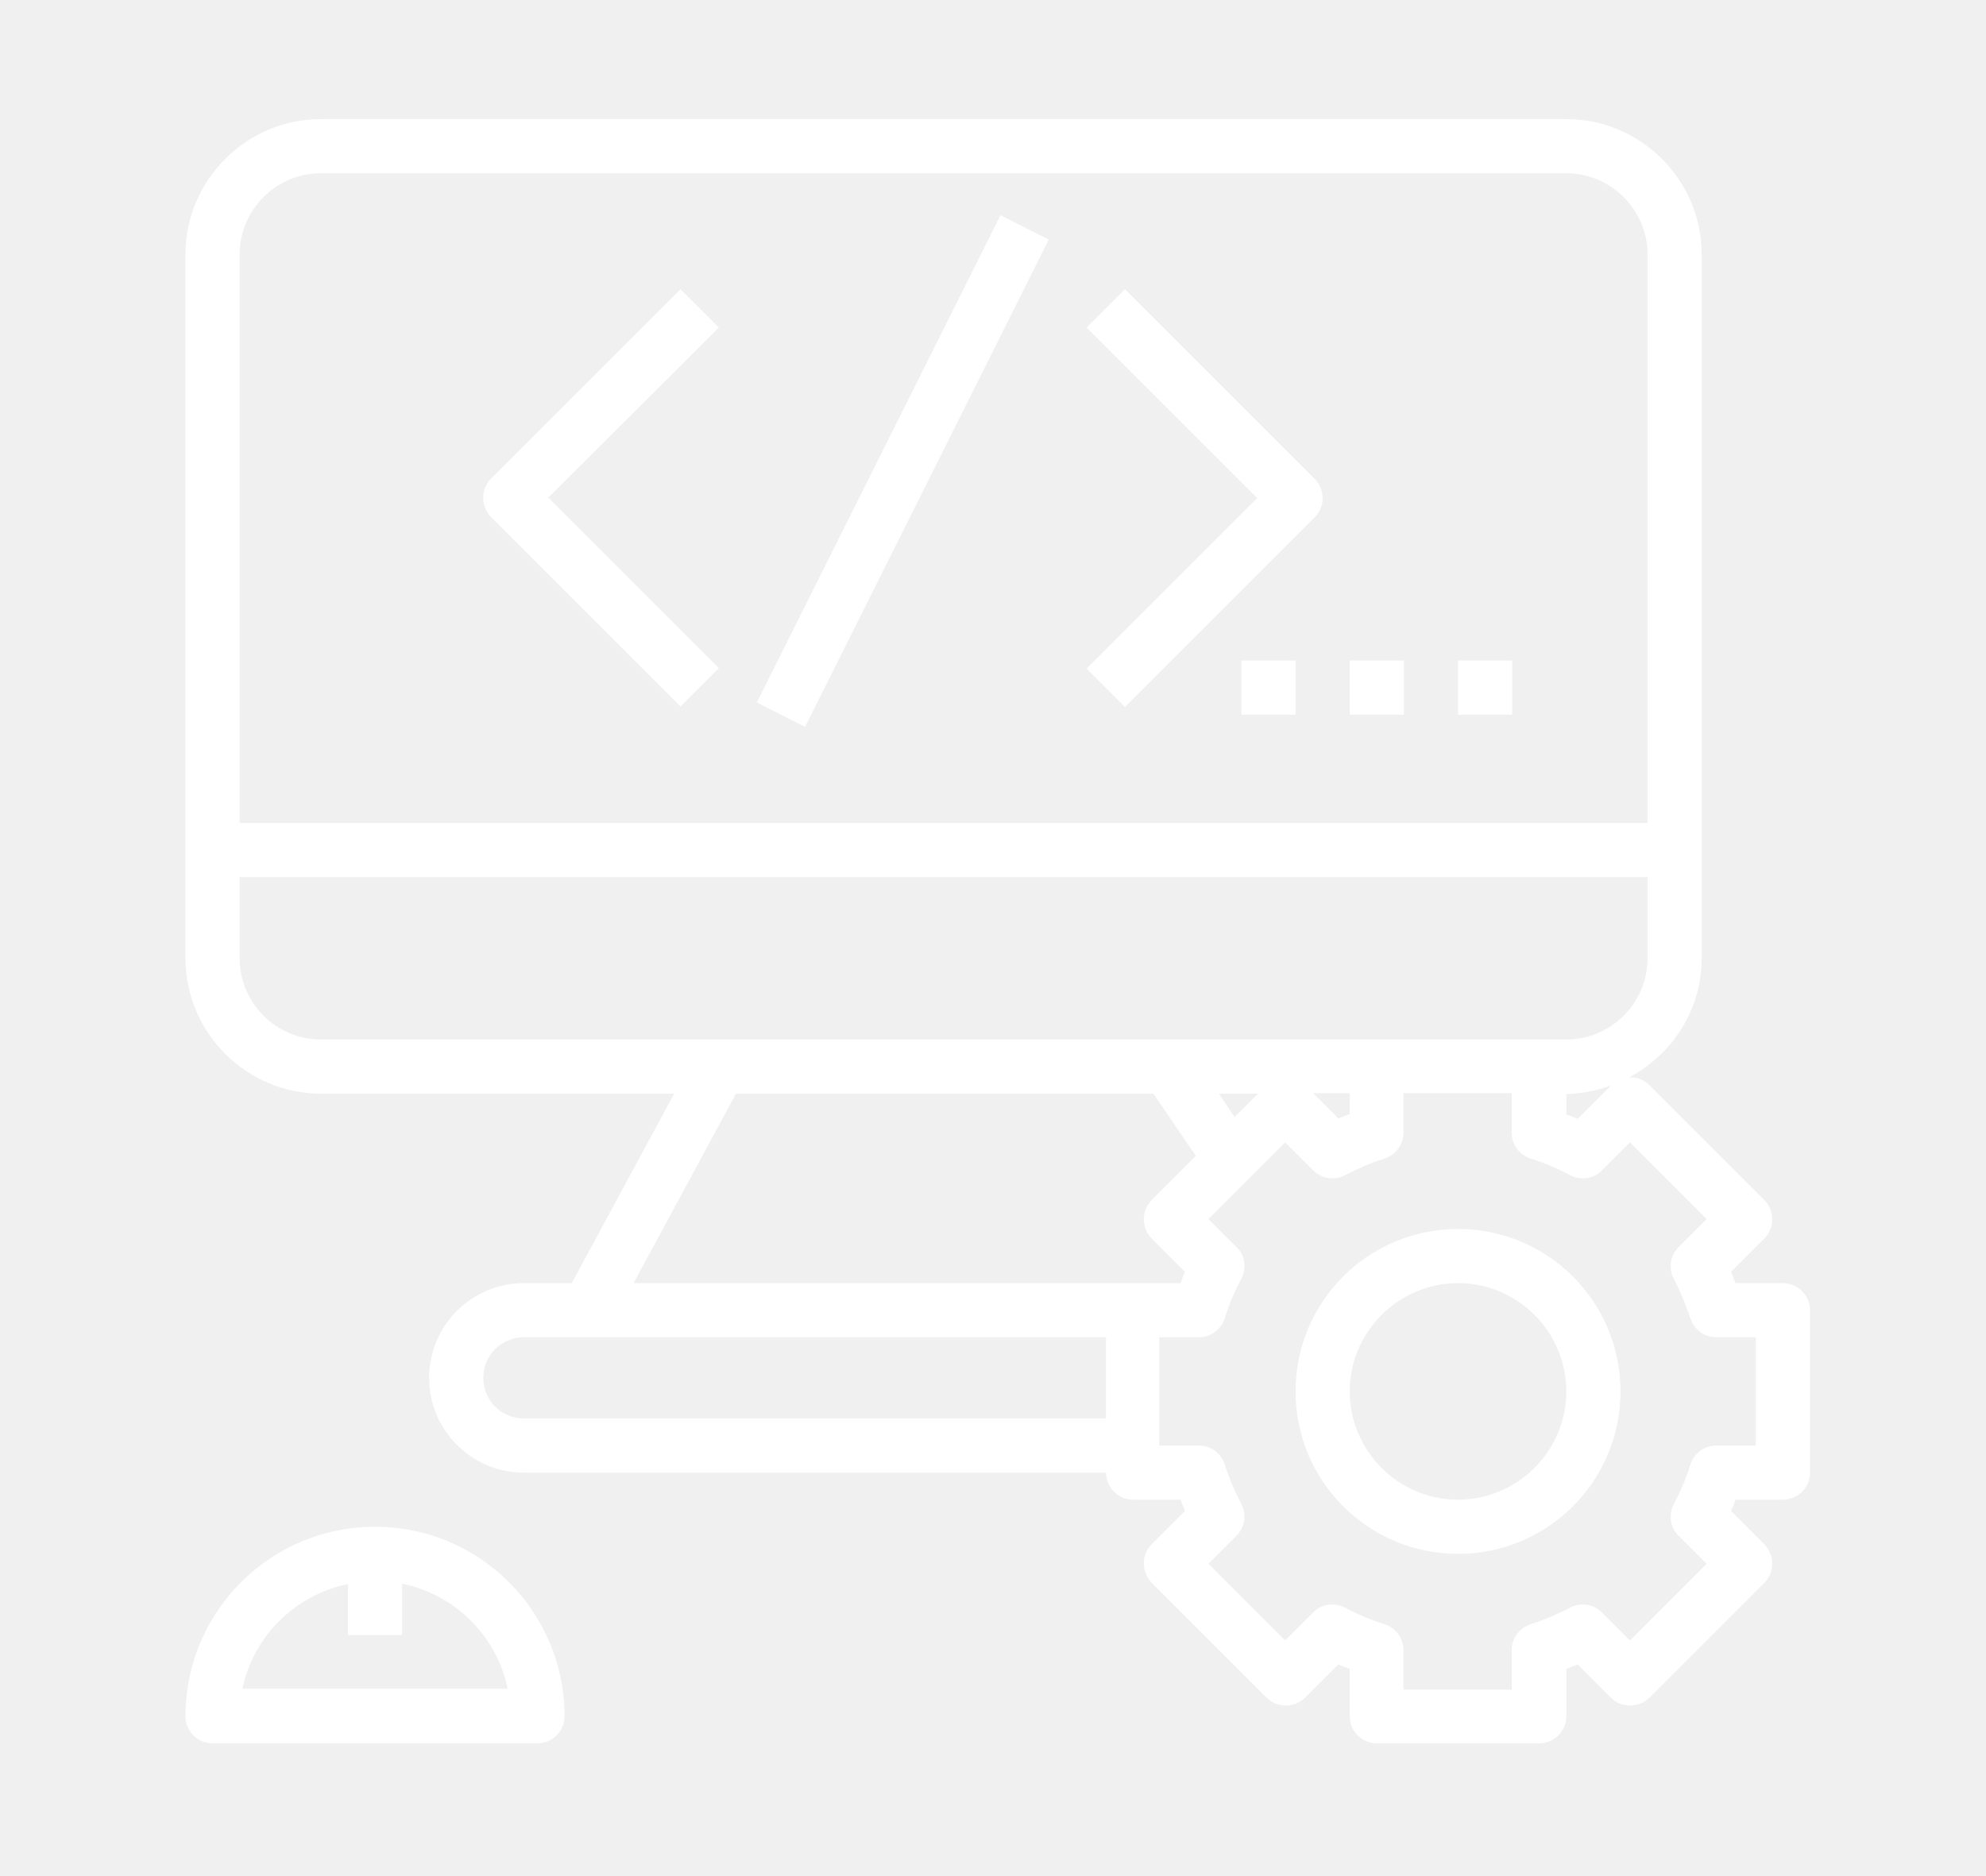
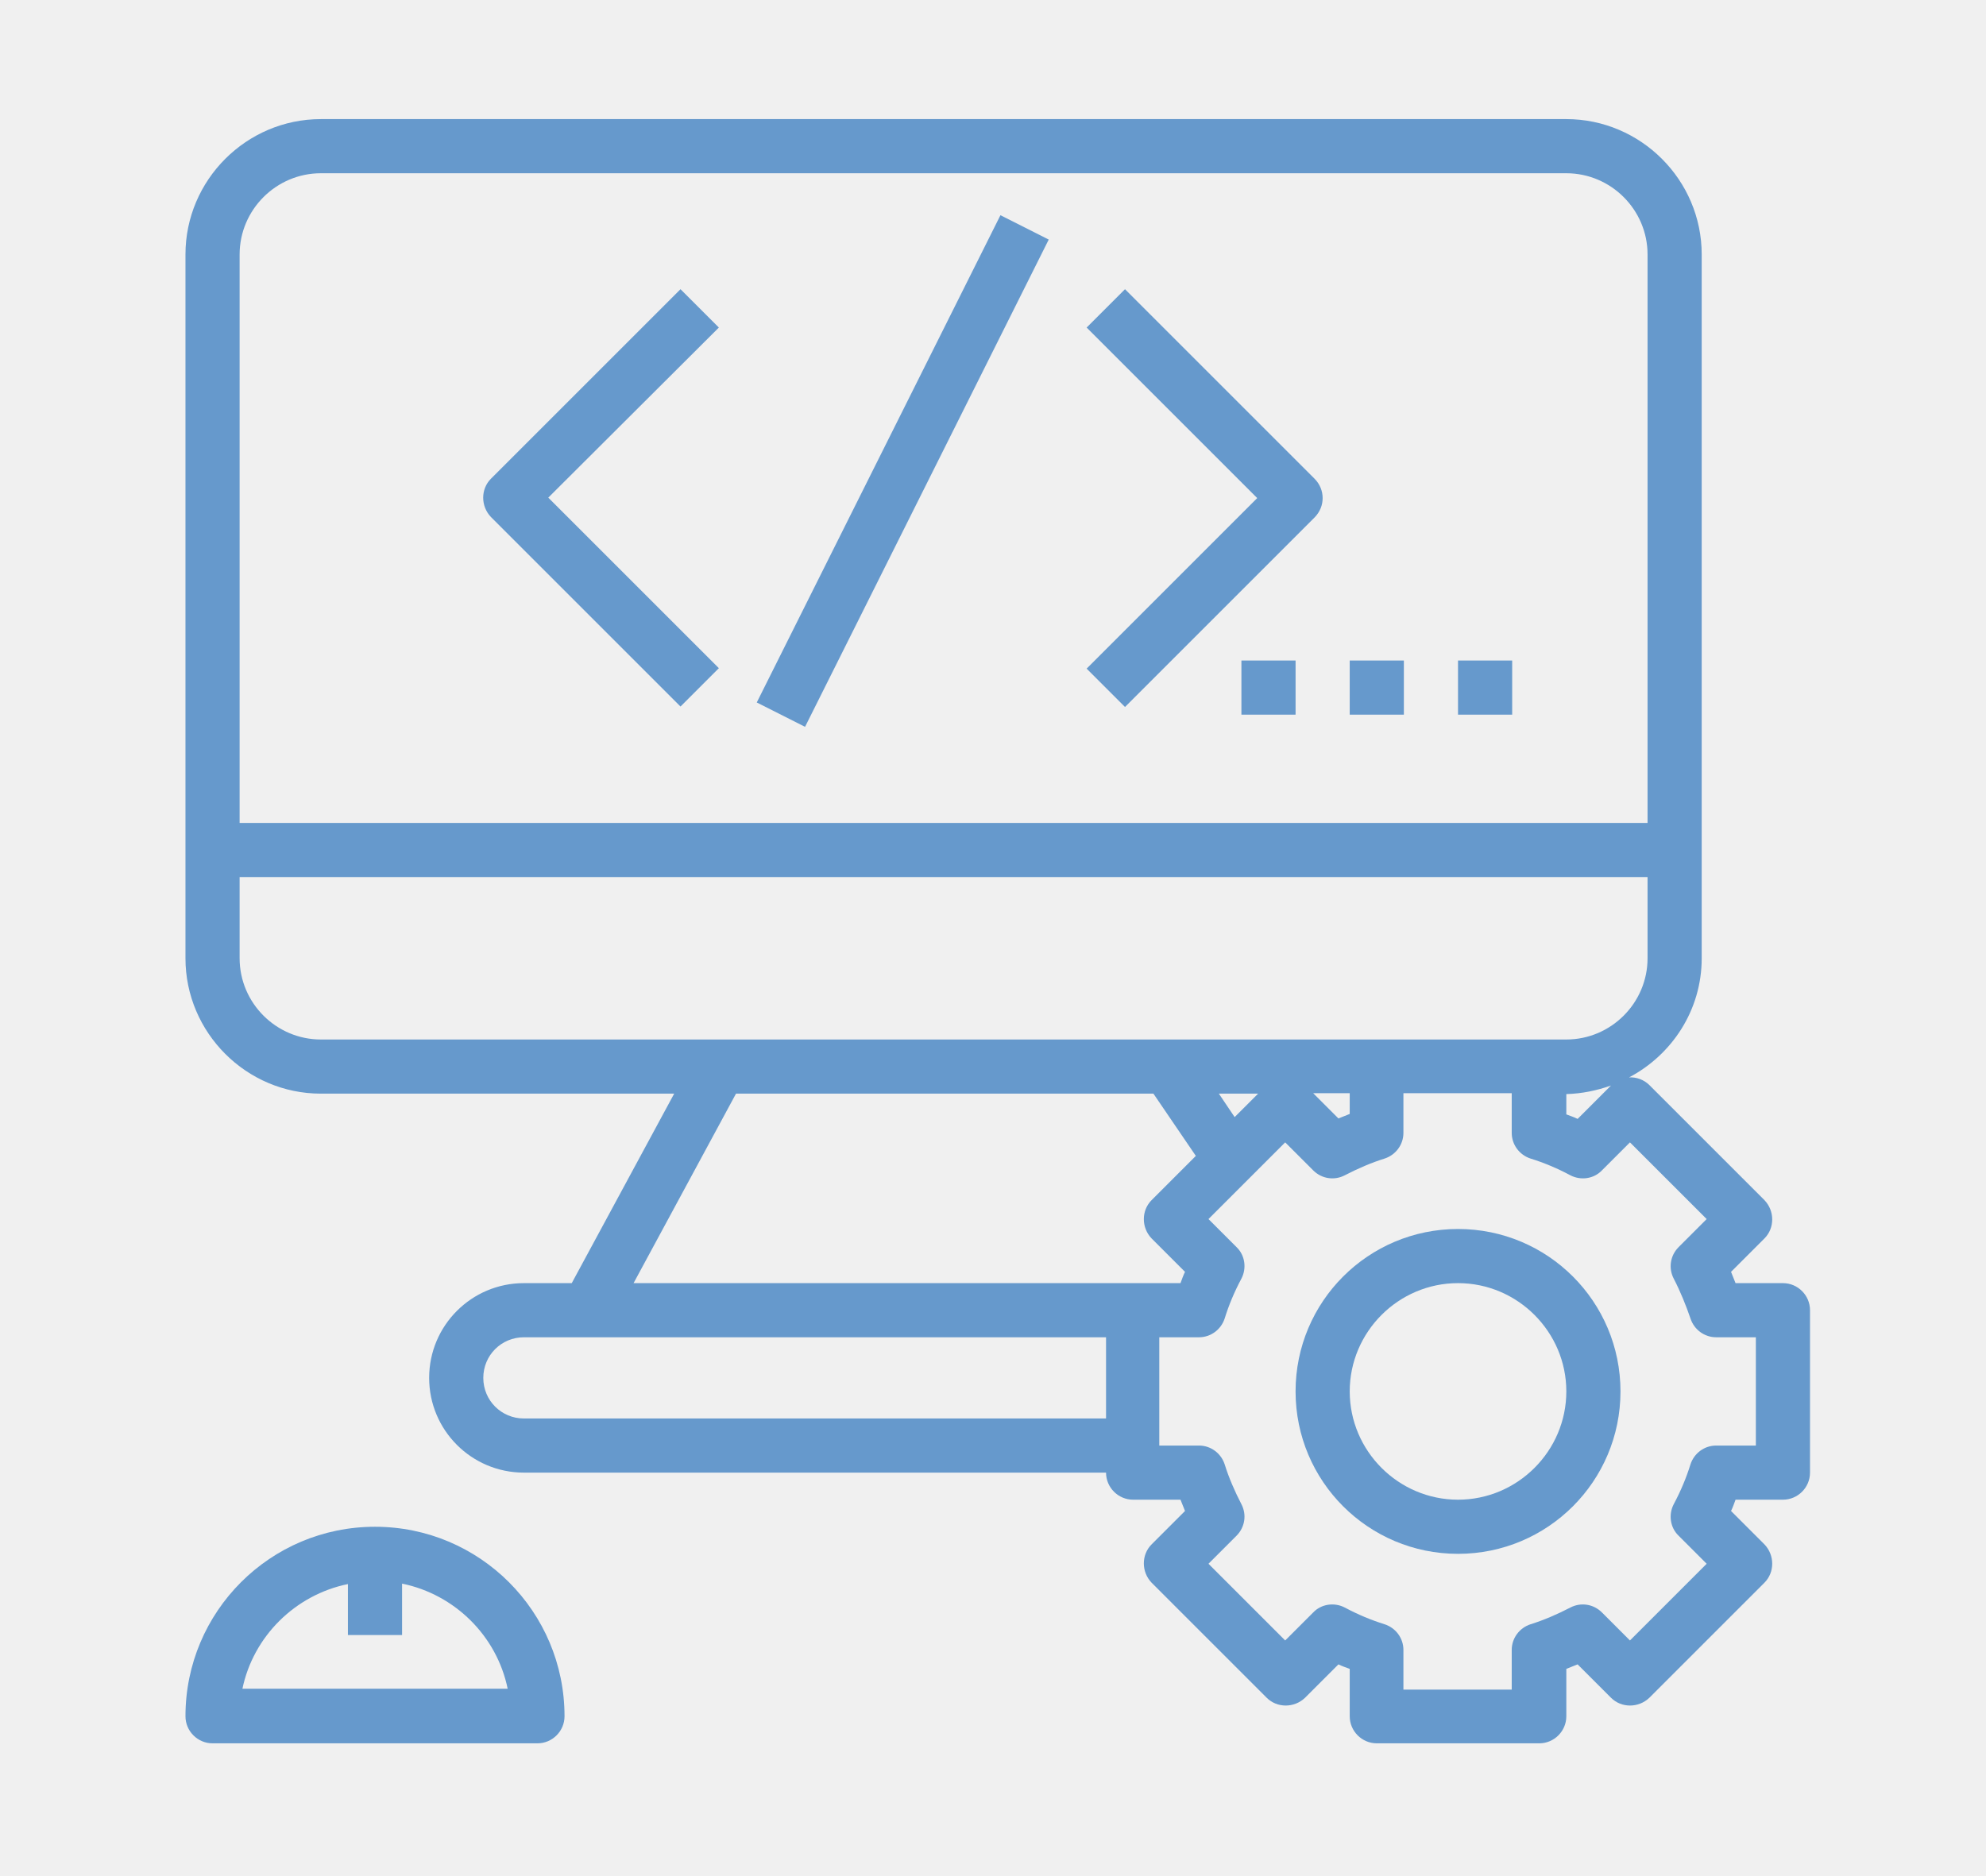
<svg xmlns="http://www.w3.org/2000/svg" version="1.1" id="Layer_1" x="0px" y="0px" viewBox="0 0 440.1 415.8" style="enable-background:new 0 0 440.1 415.8;" xml:space="preserve">
  <style type="text/css">
- 	.st0{fill:#FFFFFF;}
+ 	.st0{fill:#6699CC;}
</style>
-   <path class="st0" d="M83.1,338.4c-23.2,0-42,18.8-42,42c0,3.3,2.7,6,6,6h72c3.3,0,6-2.7,6-6C125.1,357.2,106.3,338.4,83.1,338.4  L83.1,338.4z M53.7,374.4c2.4-11.7,11.7-20.9,23.4-23.3v11.3h12V351c11.7,2.4,21,11.6,23.4,23.3H53.7z M53.7,374.4" />
-   <path class="st0" d="M395.1,284.4h-10.5c-0.3-0.8-0.7-1.7-1-2.5l7.4-7.4c2.3-2.3,2.3-6.1,0-8.5l-25.5-25.5c-1.2-1.2-2.9-1.8-4.5-1.7  c9.5-5,16.1-14.9,16.1-26.4v-156c0-16.5-13.5-30-30-30h-276c-16.5,0-30,13.5-30,30v156c0,16.5,13.5,30,30,30h78.3l-22.7,42h-10.6  c-11.6,0-21,9.4-21,21s9.4,21,21,21h129c0,3.3,2.7,6,6,6h10.5c0.3,0.8,0.7,1.7,1,2.5l-7.4,7.4c-2.3,2.3-2.3,6.1,0,8.5l25.5,25.5  c2.3,2.3,6.1,2.3,8.5,0l7.4-7.4c0.8,0.4,1.7,0.7,2.5,1v10.5c0,3.3,2.7,6,6,6h36c3.3,0,6-2.7,6-6v-10.5c0.8-0.3,1.7-0.7,2.5-1  l7.4,7.4c2.3,2.3,6.1,2.3,8.5,0l25.5-25.5c2.3-2.3,2.3-6.1,0-8.5l-7.4-7.4c0.4-0.8,0.7-1.7,1-2.5h10.5c3.3,0,6-2.7,6-6v-36  C401.1,287.1,398.4,284.4,395.1,284.4L395.1,284.4z M53.1,56.4c0-9.9,8.1-18,18-18h276c9.9,0,18,8.1,18,18v126h-312V56.4z   M71.1,230.4c-9.9,0-18-8.1-18-18v-18h312v18c0,9.9-8.1,18-18,18H71.1z M357,240.6l-7.4,7.4c-0.8-0.4-1.7-0.7-2.5-1v-4.5  C350.6,242.4,353.9,241.7,357,240.6L357,240.6z M299.1,242.4v4.5c-0.8,0.3-1.7,0.7-2.5,1l-5.6-5.6H299.1z M278.8,242.4l-5.2,5.2  l-3.5-5.2H278.8z M245.1,314.4h-129c-5,0-9-4-9-9s4-9,9-9h129V314.4z M140.4,284.4l22.7-42h92.5l9.4,13.8l-9.8,9.8  c-2.3,2.3-2.3,6.1,0,8.5l7.4,7.4c-0.4,0.8-0.7,1.7-1,2.5H140.4z M389.1,320.4h-8.8c-2.6,0-4.9,1.7-5.7,4.2c-0.9,2.9-2.1,5.8-3.7,8.8  c-1.2,2.3-0.8,5.2,1.1,7l6.2,6.2l-17,17l-6.2-6.2c-1.9-1.9-4.7-2.3-7-1.1c-2.9,1.5-5.9,2.8-8.8,3.7c-2.5,0.8-4.2,3.1-4.2,5.7v8.8  h-24v-8.8c0-2.6-1.7-4.9-4.2-5.7c-2.9-0.9-5.8-2.1-8.8-3.7c-2.3-1.2-5.2-0.8-7,1.1l-6.2,6.2l-17-17l6.2-6.2c1.9-1.9,2.3-4.7,1.1-7  c-1.5-2.9-2.8-5.9-3.7-8.8c-0.8-2.5-3.1-4.2-5.7-4.2h-8.8v-24h8.8c2.6,0,4.9-1.7,5.7-4.2c0.9-2.9,2.1-5.8,3.7-8.8  c1.2-2.3,0.8-5.2-1.1-7l-6.2-6.2l17-17l6.2,6.2c1.9,1.9,4.7,2.3,7,1.1c2.9-1.5,5.9-2.8,8.8-3.7c2.5-0.8,4.2-3.1,4.2-5.7v-8.8h24v8.8  c0,2.6,1.7,4.9,4.2,5.7c2.9,0.9,5.8,2.1,8.8,3.7c2.3,1.2,5.2,0.8,7-1.1l6.2-6.2l17,17l-6.2,6.2c-1.9,1.9-2.3,4.7-1.1,7  c1.5,2.9,2.7,5.9,3.7,8.8c0.8,2.5,3.1,4.2,5.7,4.2h8.8V320.4z M389.1,320.4" />
-   <path class="st0" d="M323.1,272.4c-19.9,0-36,16.1-36,36s16.1,36,36,36c19.9,0,36-16.1,36-36S343,272.4,323.1,272.4L323.1,272.4z   M323.1,332.4c-13.2,0-24-10.8-24-24s10.8-24,24-24c13.2,0,24,10.8,24,24S336.3,332.4,323.1,332.4L323.1,332.4z M323.1,332.4" />
-   <path class="st0" d="M159.3,72.6l-8.5-8.5l-42,42c-2.3,2.3-2.3,6.1,0,8.5l42,42l8.5-8.5l-37.8-37.8L159.3,72.6z M159.3,72.6" />
-   <path class="st0" d="M291.3,106.1l-42-42l-8.5,8.5l37.8,37.8l-37.8,37.8l8.5,8.5l42-42C293.7,112.3,293.7,108.5,291.3,106.1  L291.3,106.1z M291.3,106.1" />
-   <path class="st0" d="M167.7,155.7l54-108l10.7,5.4l-54,108L167.7,155.7z M167.7,155.7" />
+   <path class="st0" d="M83.1,338.4c-23.2,0-42,18.8-42,42c0,3.3,2.7,6,6,6h72c3.3,0,6-2.7,6-6C125.1,357.2,106.3,338.4,83.1,338.4  L83.1,338.4z M53.7,374.4c2.4-11.7,11.7-20.9,23.4-23.3v11.3h12V351c11.7,2.4,21,11.6,23.4,23.3H53.7V374.4z" />
+   <path class="st0" d="M395.1,284.4h-10.5c-0.3-0.8-0.7-1.7-1-2.5l7.4-7.4c2.3-2.3,2.3-6.1,0-8.5l-25.5-25.5c-1.2-1.2-2.9-1.8-4.5-1.7  c9.5-5,16.1-14.9,16.1-26.4v-156c0-16.5-13.5-30-30-30h-276c-16.5,0-30,13.5-30,30v156c0,16.5,13.5,30,30,30h78.3l-22.7,42h-10.6  c-11.6,0-21,9.4-21,21s9.4,21,21,21h129c0,3.3,2.7,6,6,6h10.5c0.3,0.8,0.7,1.7,1,2.5l-7.4,7.4c-2.3,2.3-2.3,6.1,0,8.5l25.5,25.5  c2.3,2.3,6.1,2.3,8.5,0l7.4-7.4c0.8,0.4,1.7,0.7,2.5,1v10.5c0,3.3,2.7,6,6,6h36c3.3,0,6-2.7,6-6v-10.5c0.8-0.3,1.7-0.7,2.5-1  l7.4,7.4c2.3,2.3,6.1,2.3,8.5,0l25.5-25.5c2.3-2.3,2.3-6.1,0-8.5l-7.4-7.4c0.4-0.8,0.7-1.7,1-2.5h10.5c3.3,0,6-2.7,6-6v-36  C401.1,287.1,398.4,284.4,395.1,284.4L395.1,284.4z M53.1,56.4c0-9.9,8.1-18,18-18h276c9.9,0,18,8.1,18,18v126h-312  C53.1,182.4,53.1,56.4,53.1,56.4z M71.1,230.4c-9.9,0-18-8.1-18-18v-18h312v18c0,9.9-8.1,18-18,18H71.1z M357,240.6l-7.4,7.4  c-0.8-0.4-1.7-0.7-2.5-1v-4.5C350.6,242.4,353.9,241.7,357,240.6L357,240.6z M299.1,242.4v4.5c-0.8,0.3-1.7,0.7-2.5,1l-5.6-5.6h8.1  V242.4z M278.8,242.4l-5.2,5.2l-3.5-5.2H278.8z M245.1,314.4h-129c-5,0-9-4-9-9s4-9,9-9h129V314.4z M140.4,284.4l22.7-42h92.5  l9.4,13.8l-9.8,9.8c-2.3,2.3-2.3,6.1,0,8.5l7.4,7.4c-0.4,0.8-0.7,1.7-1,2.5L140.4,284.4L140.4,284.4z M389.1,320.4h-8.8  c-2.6,0-4.9,1.7-5.7,4.2c-0.9,2.9-2.1,5.8-3.7,8.8c-1.2,2.3-0.8,5.2,1.1,7l6.2,6.2l-17,17l-6.2-6.2c-1.9-1.9-4.7-2.3-7-1.1  c-2.9,1.5-5.9,2.8-8.8,3.7c-2.5,0.8-4.2,3.1-4.2,5.7v8.8h-24v-8.8c0-2.6-1.7-4.9-4.2-5.7c-2.9-0.9-5.8-2.1-8.8-3.7  c-2.3-1.2-5.2-0.8-7,1.1l-6.2,6.2l-17-17l6.2-6.2c1.9-1.9,2.3-4.7,1.1-7c-1.5-2.9-2.8-5.9-3.7-8.8c-0.8-2.5-3.1-4.2-5.7-4.2h-8.8  v-24h8.8c2.6,0,4.9-1.7,5.7-4.2c0.9-2.9,2.1-5.8,3.7-8.8c1.2-2.3,0.8-5.2-1.1-7l-6.2-6.2l17-17l6.2,6.2c1.9,1.9,4.7,2.3,7,1.1  c2.9-1.5,5.9-2.8,8.8-3.7c2.5-0.8,4.2-3.1,4.2-5.7v-8.8h24v8.8c0,2.6,1.7,4.9,4.2,5.7c2.9,0.9,5.8,2.1,8.8,3.7  c2.3,1.2,5.2,0.8,7-1.1l6.2-6.2l17,17l-6.2,6.2c-1.9,1.9-2.3,4.7-1.1,7c1.5,2.9,2.7,5.9,3.7,8.8c0.8,2.5,3.1,4.2,5.7,4.2h8.8V320.4z  " />
+   <path class="st0" d="M323.1,272.4c-19.9,0-36,16.1-36,36s16.1,36,36,36s36-16.1,36-36S343,272.4,323.1,272.4L323.1,272.4z   M323.1,332.4c-13.2,0-24-10.8-24-24s10.8-24,24-24s24,10.8,24,24S336.3,332.4,323.1,332.4L323.1,332.4z" />
+   <path class="st0" d="M159.3,72.6l-8.5-8.5l-42,42c-2.3,2.3-2.3,6.1,0,8.5l42,42l8.5-8.5l-37.8-37.8L159.3,72.6z" />
+   <path class="st0" d="M291.3,106.1l-42-42l-8.5,8.5l37.8,37.8l-37.8,37.8l8.5,8.5l42-42C293.7,112.3,293.7,108.5,291.3,106.1  L291.3,106.1z" />
+   <path class="st0" d="M167.7,155.7l54-108l10.7,5.4l-54,108L167.7,155.7z" />
  <rect x="275.1" y="146.4" class="st0" width="12" height="12" />
  <rect x="299.1" y="146.4" class="st0" width="12" height="12" />
  <rect x="323.1" y="146.4" class="st0" width="12" height="12" />
</svg>
